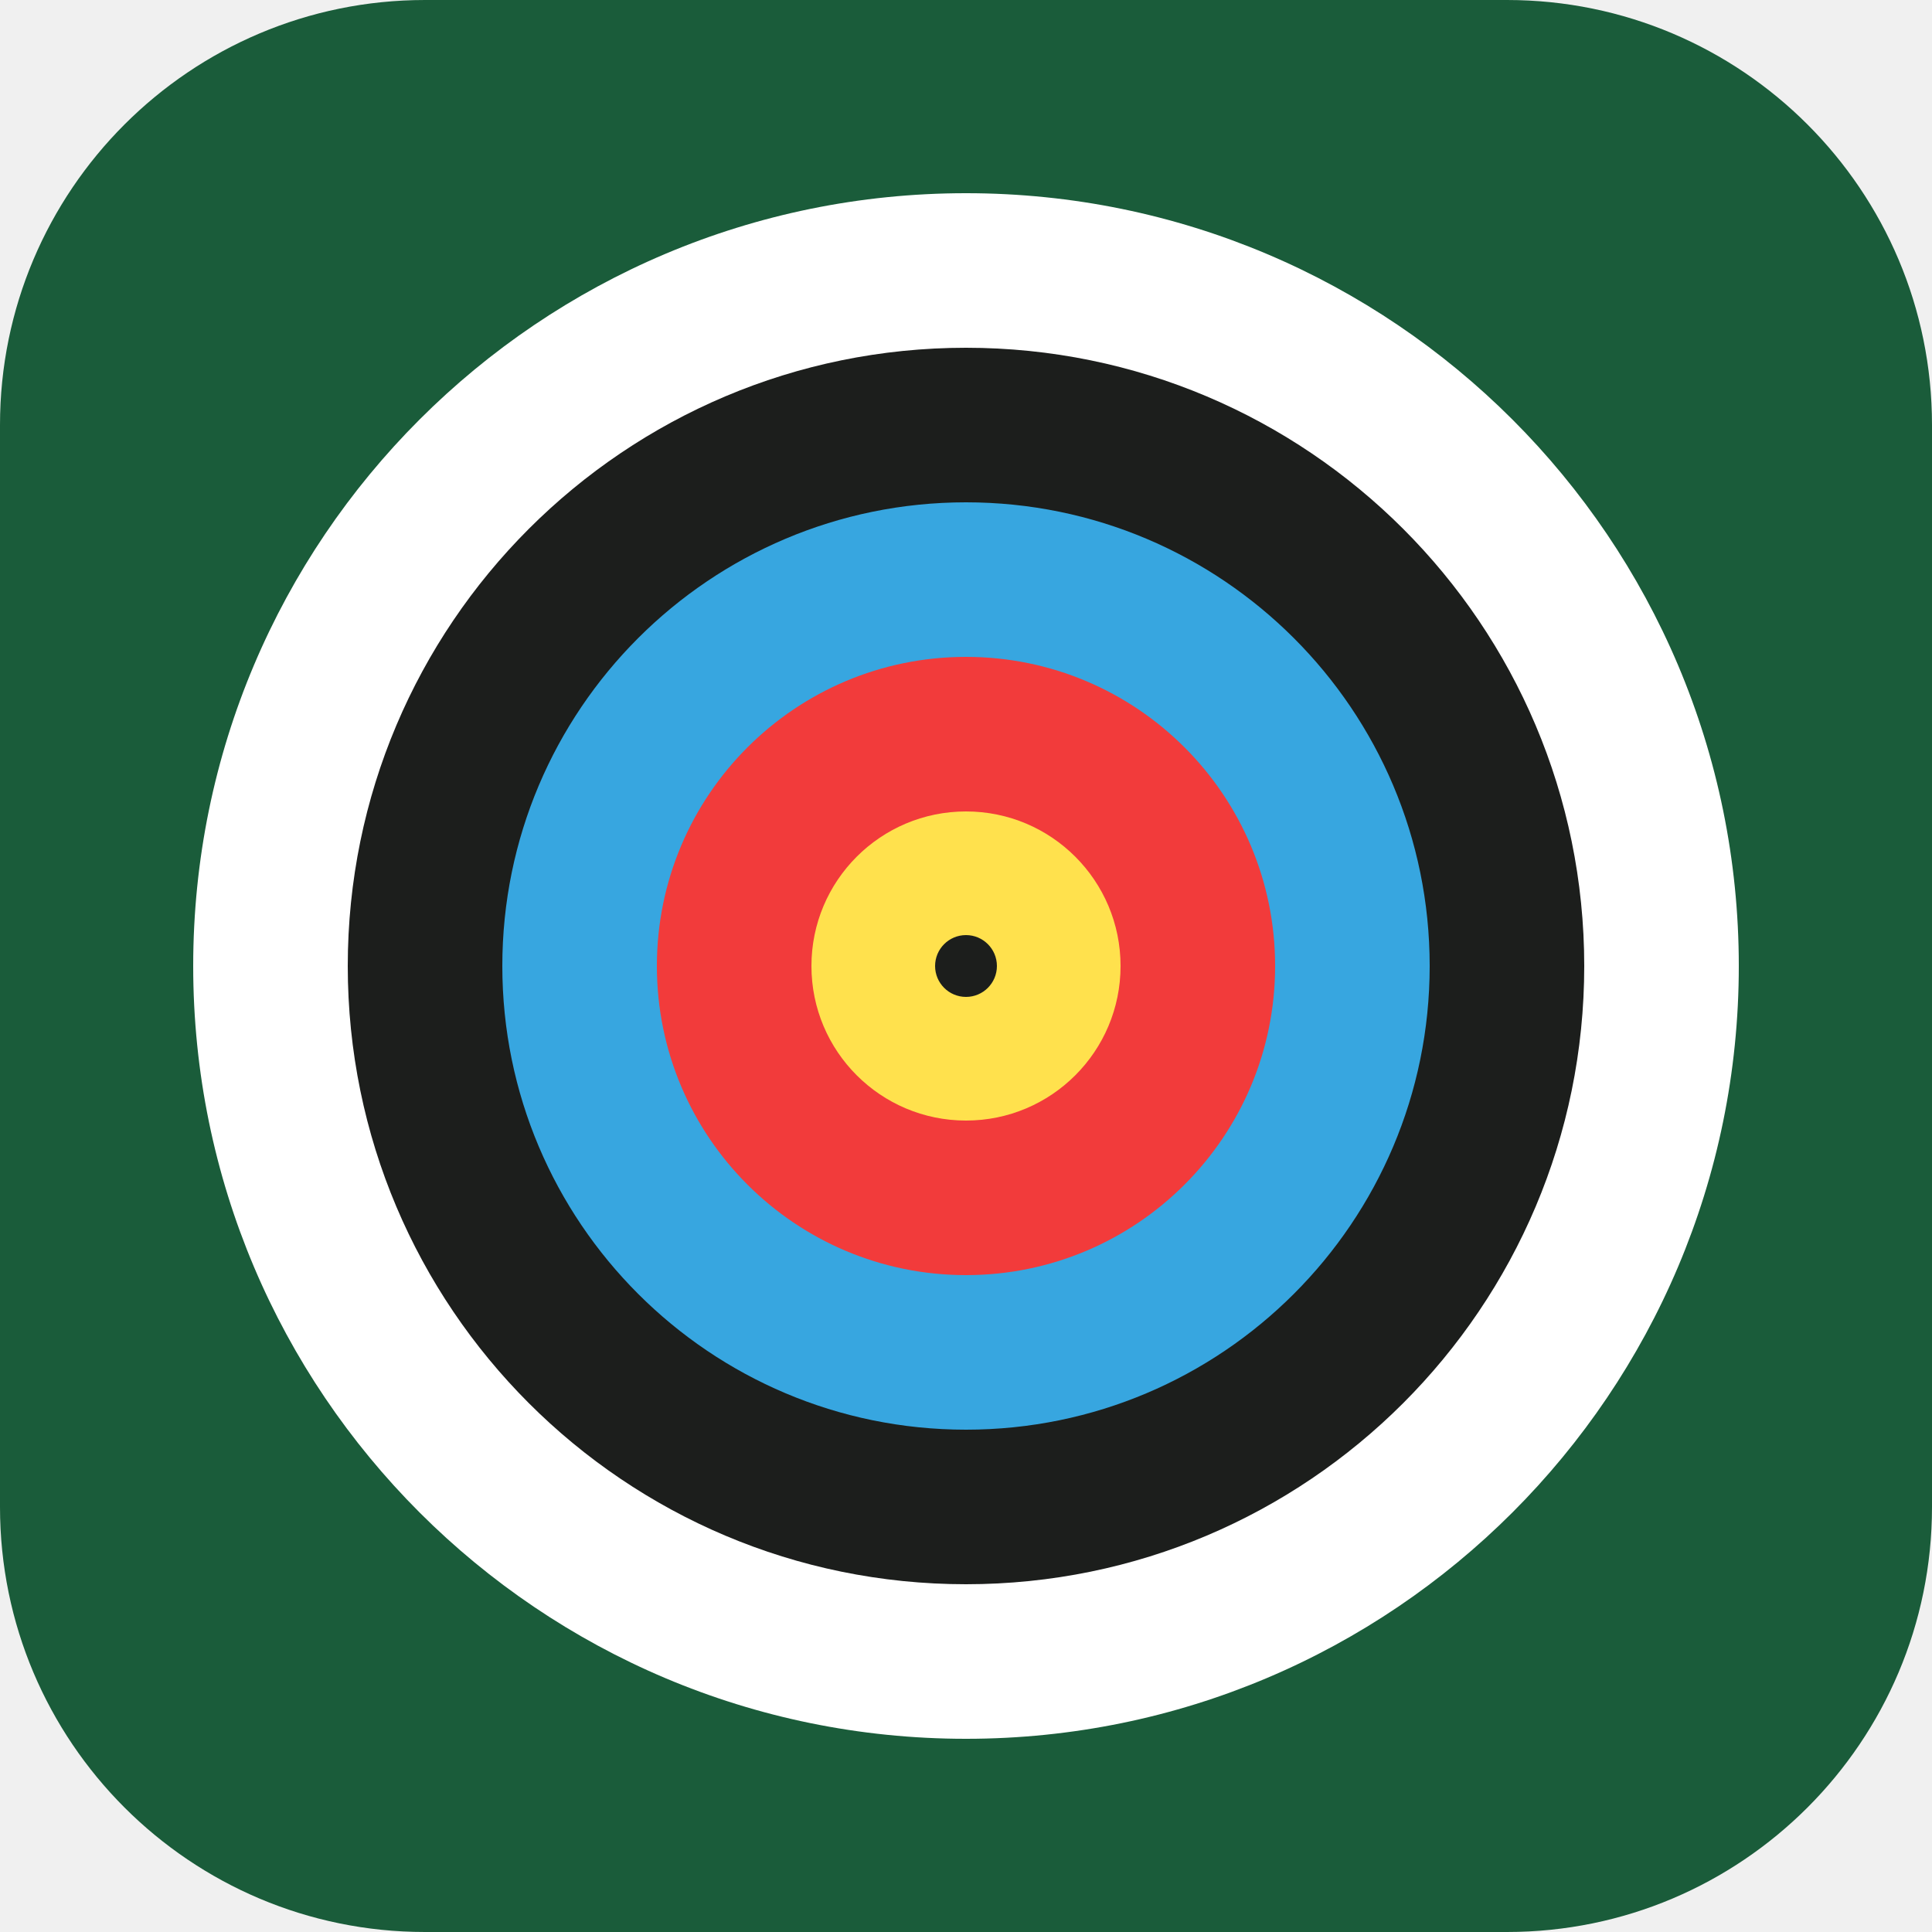
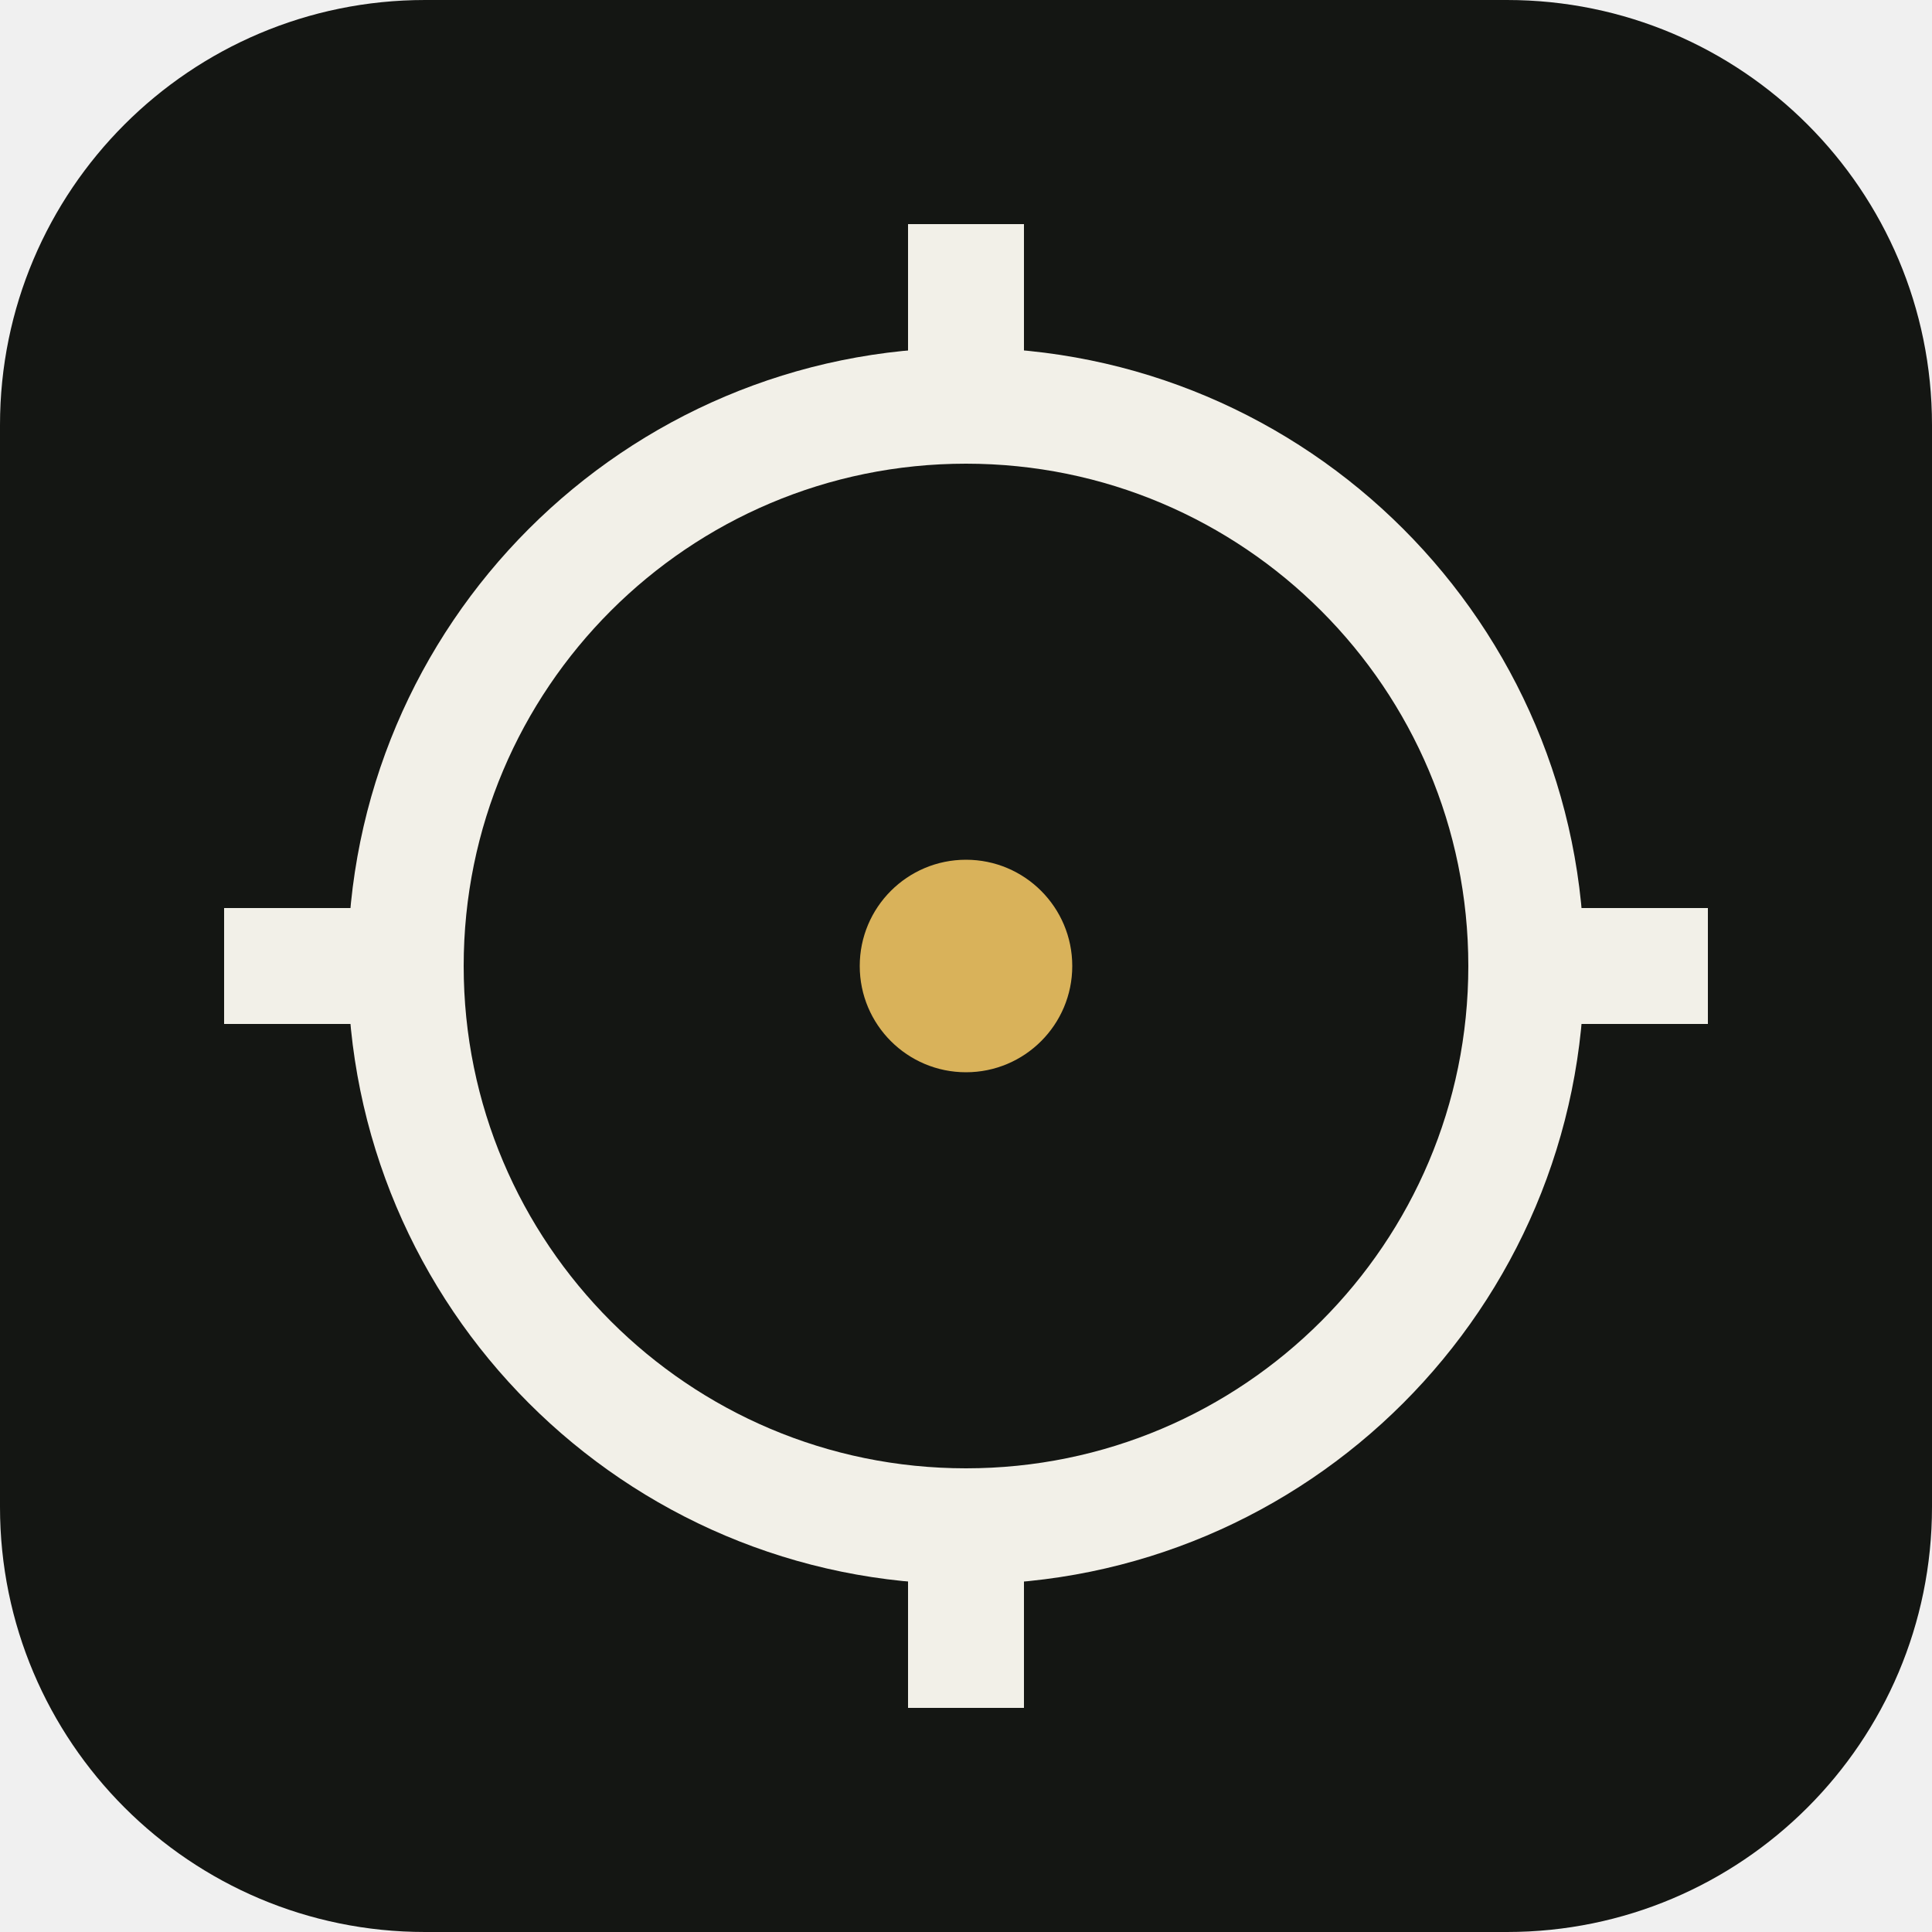
<svg xmlns="http://www.w3.org/2000/svg" viewBox="0 0 100 100">
-   <rect width="100" height="100" rx="22" fill="#1a5c3a" />
-   <circle cx="50" cy="50" r="40" fill="#ffffff" />
-   <circle cx="50" cy="50" r="32" fill="#1c1e1c" />
-   <circle cx="50" cy="50" r="24" fill="#37a6e0" />
-   <circle cx="50" cy="50" r="16" fill="#f23b3b" />
-   <circle cx="50" cy="50" r="8" fill="#ffe14d" />
-   <circle cx="50" cy="50" r="1.6" fill="#1c1e1c" />
+   <rect width="100" height="100" rx="22" fill="#141613" />
+   <g stroke="#f2f0e8" stroke-width="6" stroke-linecap="butt" fill="none">
+     <circle cx="50" cy="50" r="29" />
+     <path d="M50 11.6V24M50 76V88.4M11.6 50H24M76 50H88.4" />
+   </g>
+   <circle cx="50" cy="50" r="5.5" fill="#d9b25a" />
</svg>
